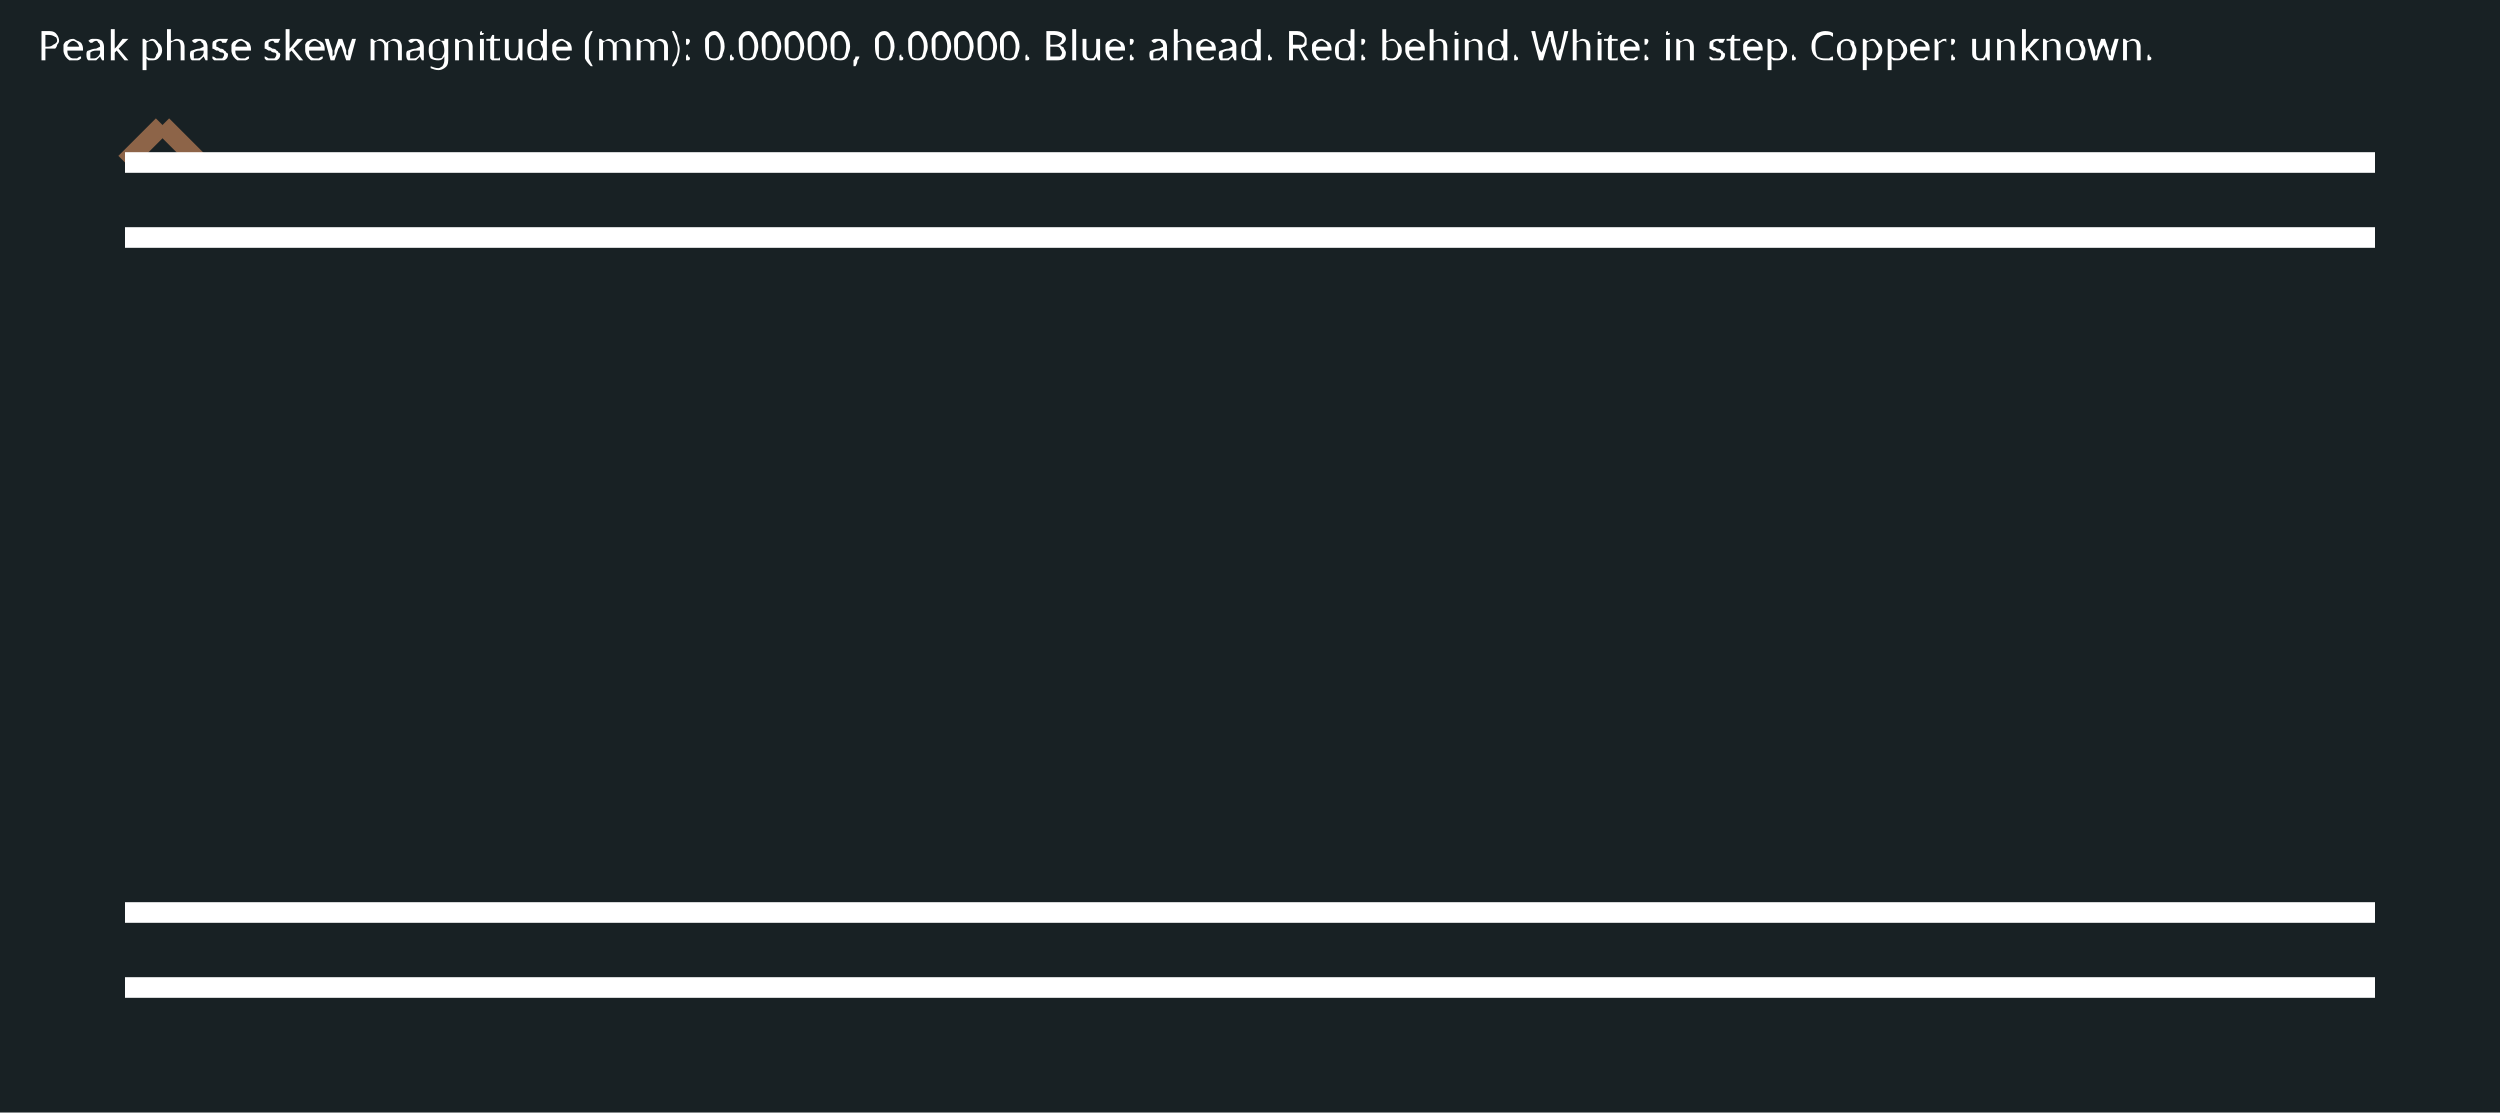
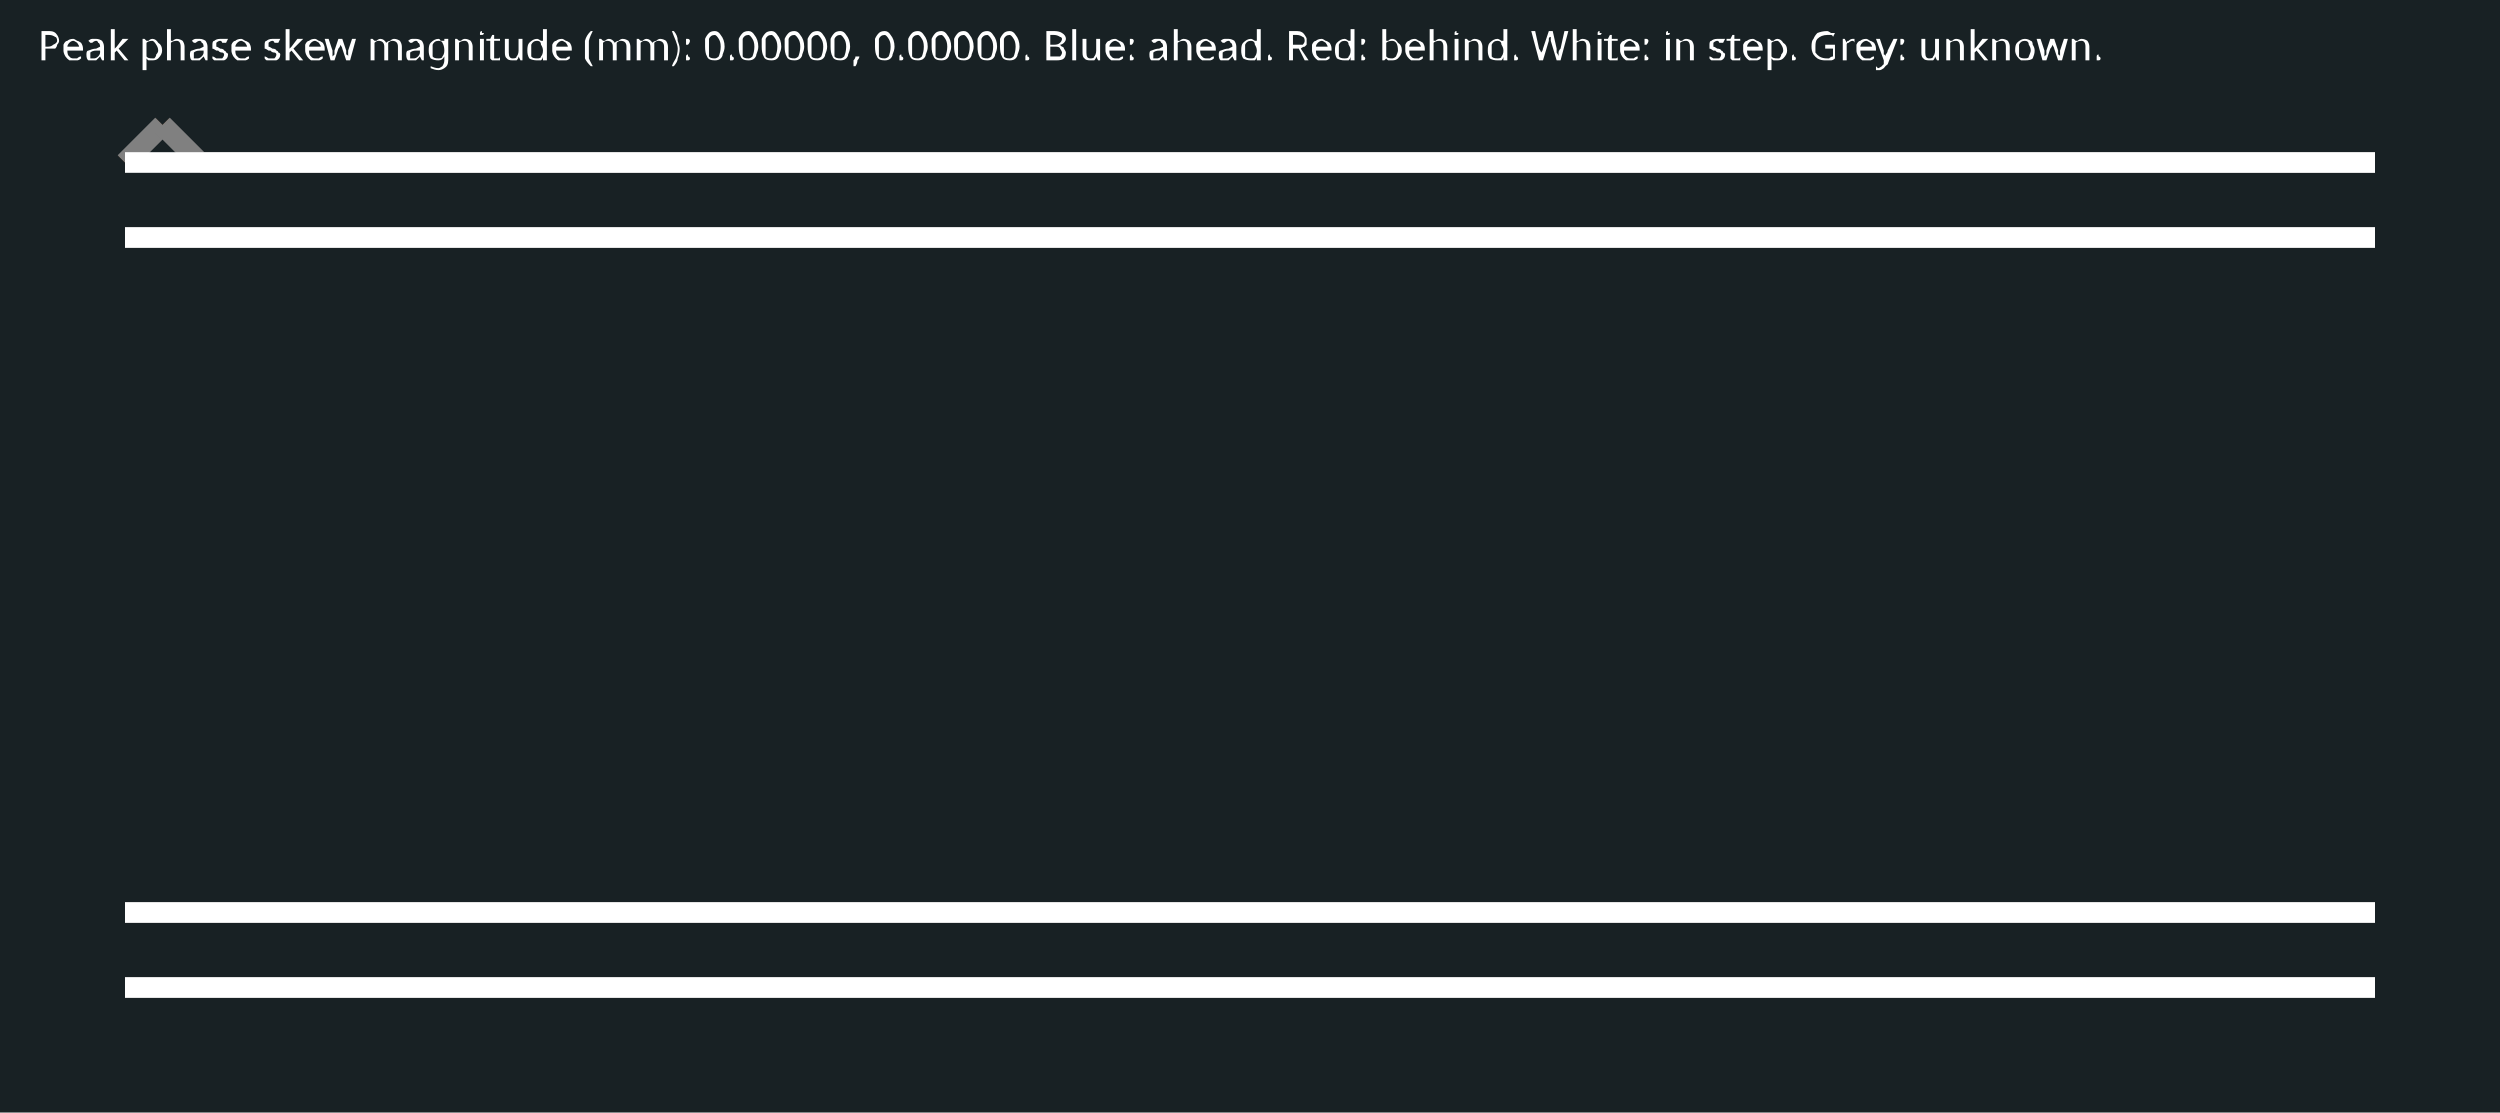
<svg xmlns="http://www.w3.org/2000/svg" width="800" height="356" viewBox="-10 -4.6 20 8.9">
  <rect x="-10" y="-4.6" width="20" height="8.9" fill="#182124" />
  <g transform="scale(1 -1)">
    <line x1="-9" y1="3.3" x2="-8.7" y2="3.6" stroke="#8d6448" stroke-width="0.15" />
    <line x1="-8.7" y1="3.6" x2="-8.4" y2="3.3" stroke="#8d6448" stroke-width="0.15" />
    <line x1="-8.4" y1="3.3" x2="-7" y2="3.3" stroke="#8d6448" stroke-width="0.15" />
    <line x1="-7" y1="3.3" x2="9" y2="3.3" stroke="#8d6448" stroke-width="0.15" />
    <line x1="-9" y1="2.7" x2="9" y2="2.7" stroke="#8d6448" stroke-width="0.15" />
    <line x1="-9" y1="-2.7" x2="9" y2="-2.7" stroke="#8d6448" stroke-width="0.15" />
    <line x1="-9" y1="-3.3" x2="9" y2="-3.3" stroke="#8d6448" stroke-width="0.15" />
+     <line x1="-9" y1="3.3" x2="-8.7" y2="3.6" stroke="rgb(128,128,128)" stroke-width="0.165" />
+     <line x1="-8.7" y1="3.6" x2="-8.4" y2="3.3" stroke="rgb(128,128,128)" stroke-width="0.165" />
+     <line x1="-8.4" y1="3.3" x2="-7" y2="3.3" stroke="rgb(128,128,128)" stroke-width="0.165" />
+     <line x1="-7" y1="3.3" x2="9" y2="3.3" stroke="rgb(128,128,128)" stroke-width="0.165" />
+     <line x1="-9" y1="2.7" x2="9" y2="2.7" stroke="rgb(128,128,128)" stroke-width="0.165" />
+     <line x1="-9" y1="-2.7" x2="9" y2="-2.7" stroke="rgb(128,128,128)" stroke-width="0.165" />
+     <line x1="-9" y1="-3.3" x2="9" y2="-3.3" stroke="rgb(128,128,128)" stroke-width="0.165" />
    <line x1="-9" y1="3.3" x2="9" y2="3.3" stroke-width="0.165" stroke="white" />
    <line x1="-9" y1="2.7" x2="9" y2="2.7" stroke-width="0.165" stroke="white" />
    <line x1="-9" y1="-2.7" x2="9" y2="-2.7" stroke-width="0.165" stroke="white" />
    <line x1="-9" y1="-3.3" x2="9" y2="-3.3" stroke-width="0.165" stroke="white" />
  </g>
-   <text x="-9.7" y="-4.12" font-family="sans-serif" font-size="0.32" fill="#fff">Peak phase skew magnitude (mm): 0.00000, 0.00000. Blue: ahead. Red: behind. White: in step. Copper: unknown.</text>
+   <text x="-9.7" y="-4.12" font-family="sans-serif" font-size="0.32" fill="#fff">Peak phase skew magnitude (mm): 0.00000, 0.00000. Blue: ahead. Red: behind. White: in step. Grey: unknown.</text>
</svg>
